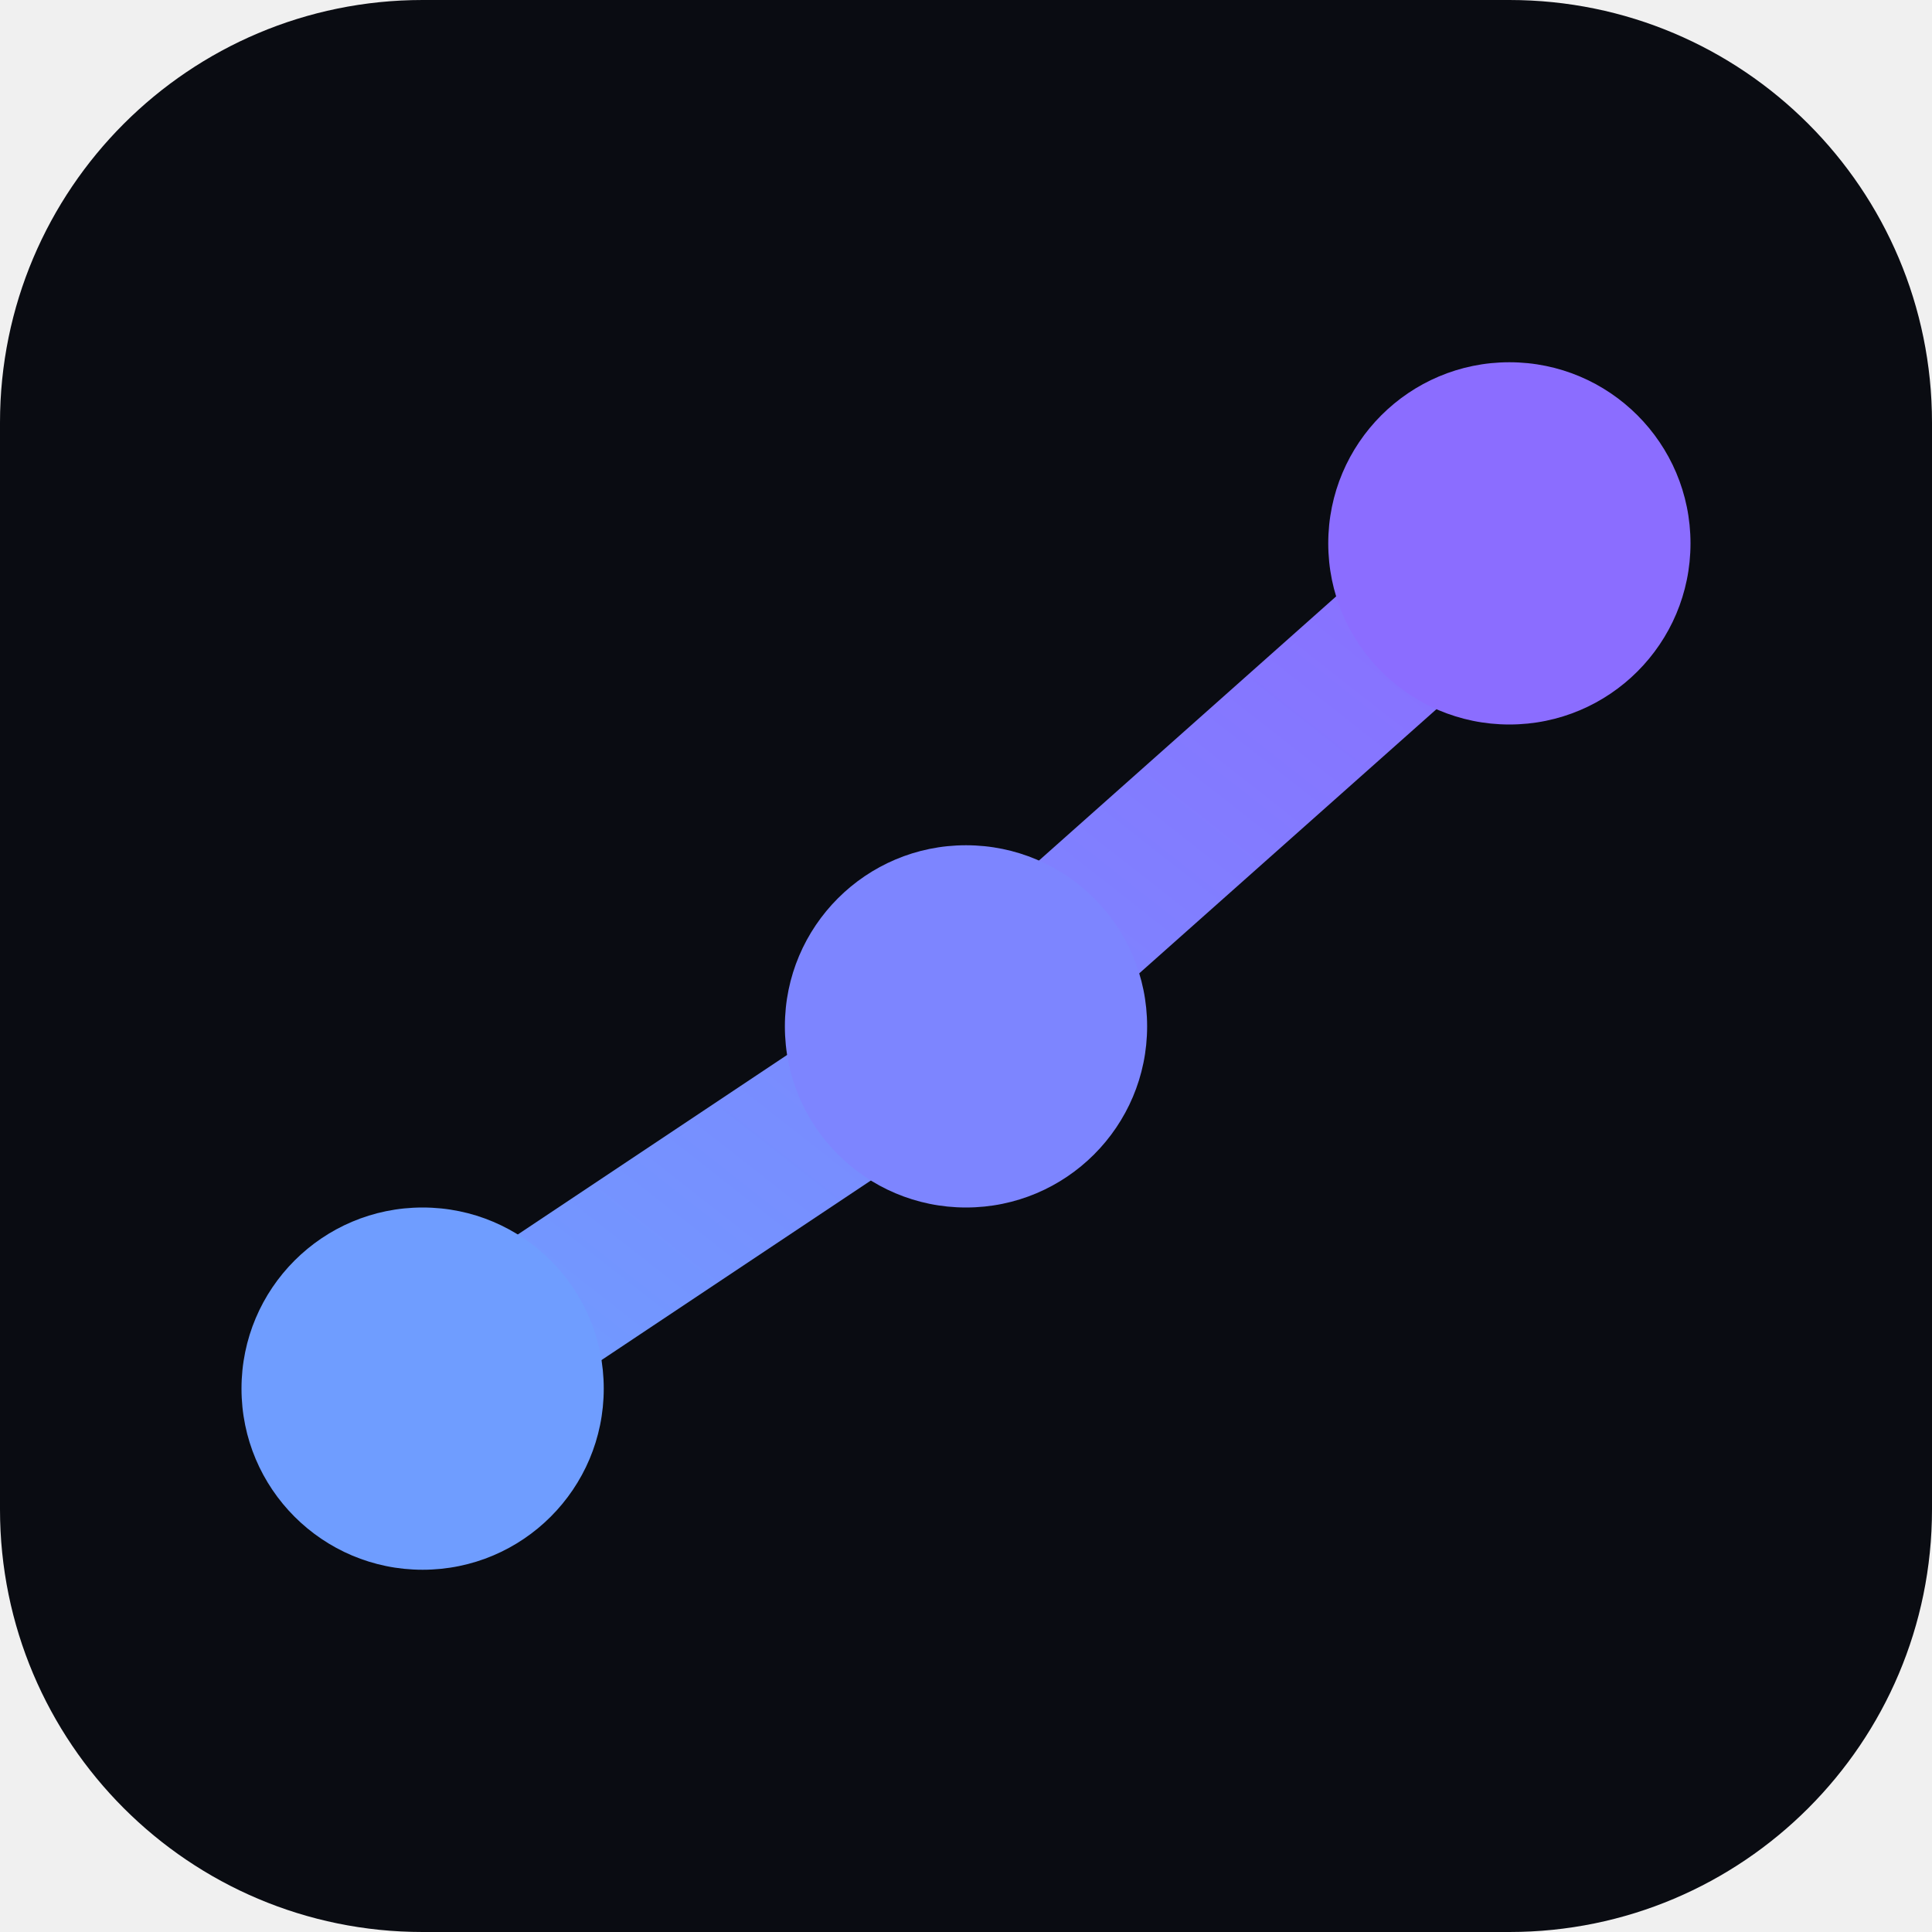
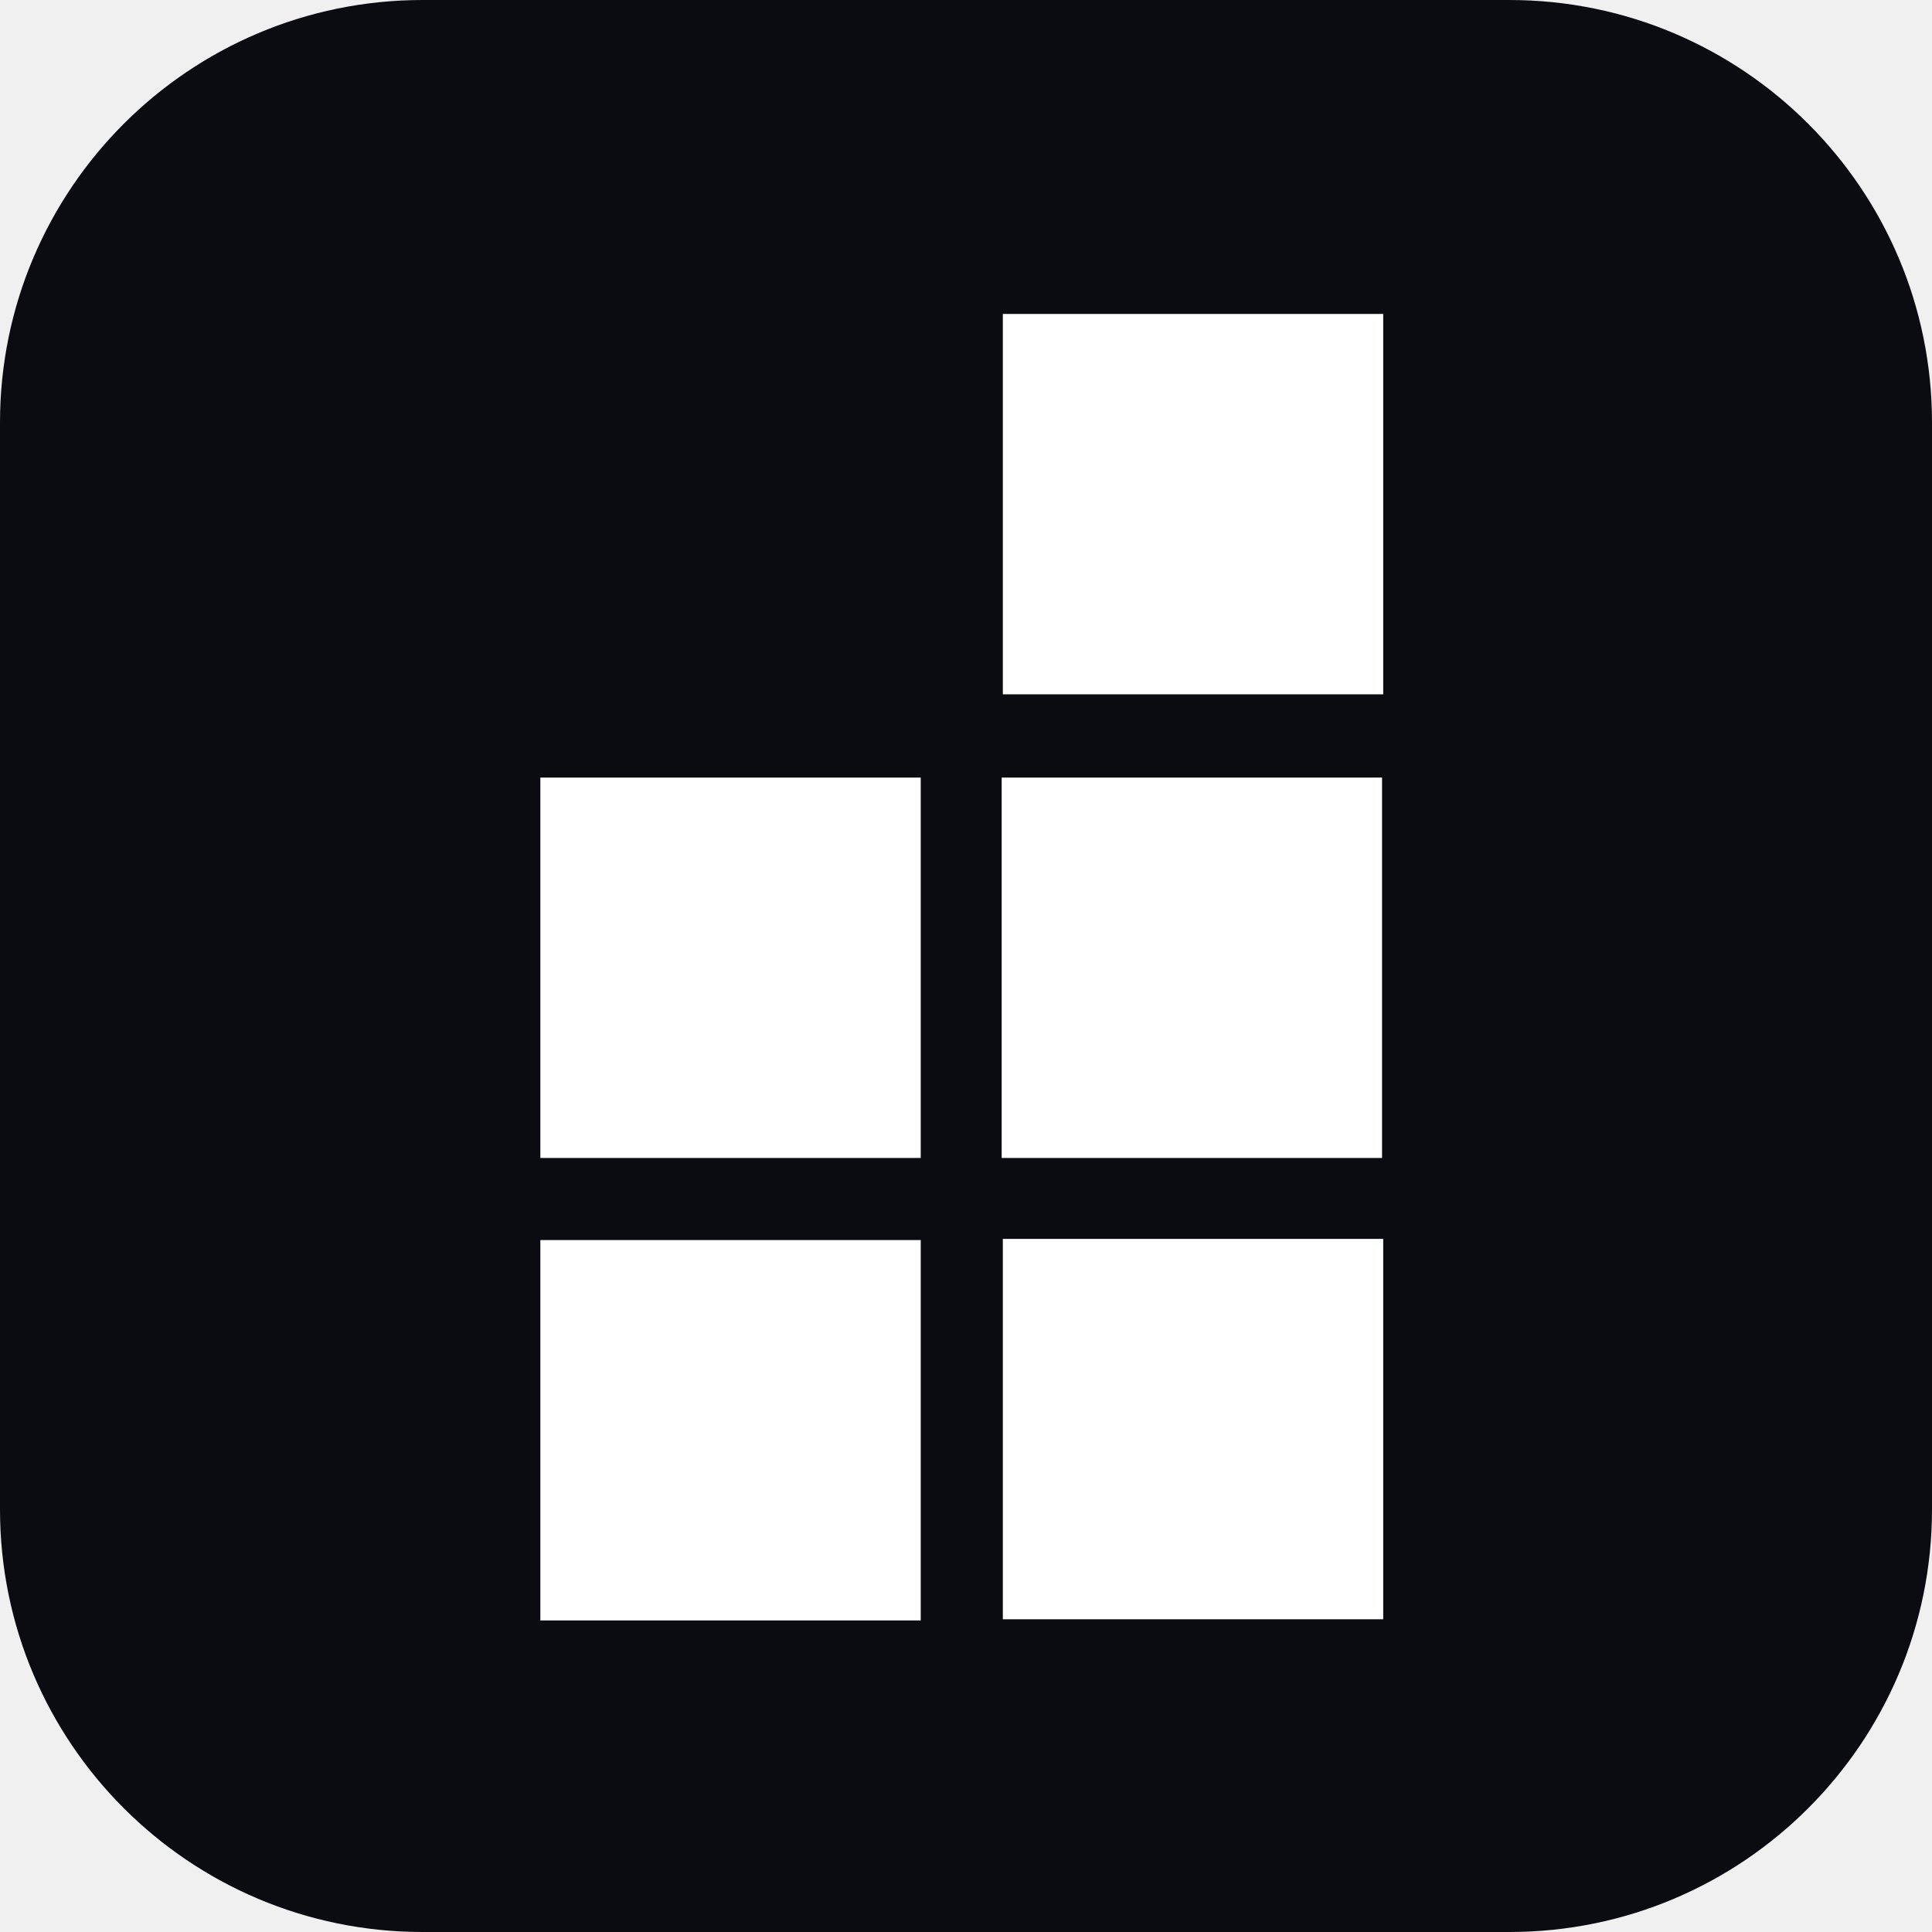
<svg xmlns="http://www.w3.org/2000/svg" viewBox="0 0 64 64">
-   <defs>
-     <linearGradient id="g" x1="0" y1="1" x2="1" y2="0">
-       <stop offset="0" stop-color="#6f9dff" />
-       <stop offset="1" stop-color="#8b6dff" />
-     </linearGradient>
-   </defs>
  <rect width="64" height="64" rx="14" fill="#0a0c12" />
-   <path d="M14 46 L32 34 L50 18" stroke="url(#g)" stroke-width="5" fill="none" stroke-linecap="round" />
-   <circle cx="14" cy="46" r="6" fill="#6f9dff" />
-   <circle cx="32" cy="34" r="6" fill="#7d85ff" />
-   <circle cx="50" cy="18" r="6" fill="#8b6dff" />
+   <g transform="translate(17.9, 10.4) scale(0.383)" fill="#fff">
+     <rect x="40" width="32.9" height="32.9" />
+     <rect x="40" y="80" width="32.9" height="32.9" />
+     <rect y="80.1" width="32.9" height="32.9" />
+     <rect y="40.1" width="32.9" height="32.9" />
+     <rect x="39.9" y="40.1" width="32.9" height="32.9" />
+   </g>
</svg>
